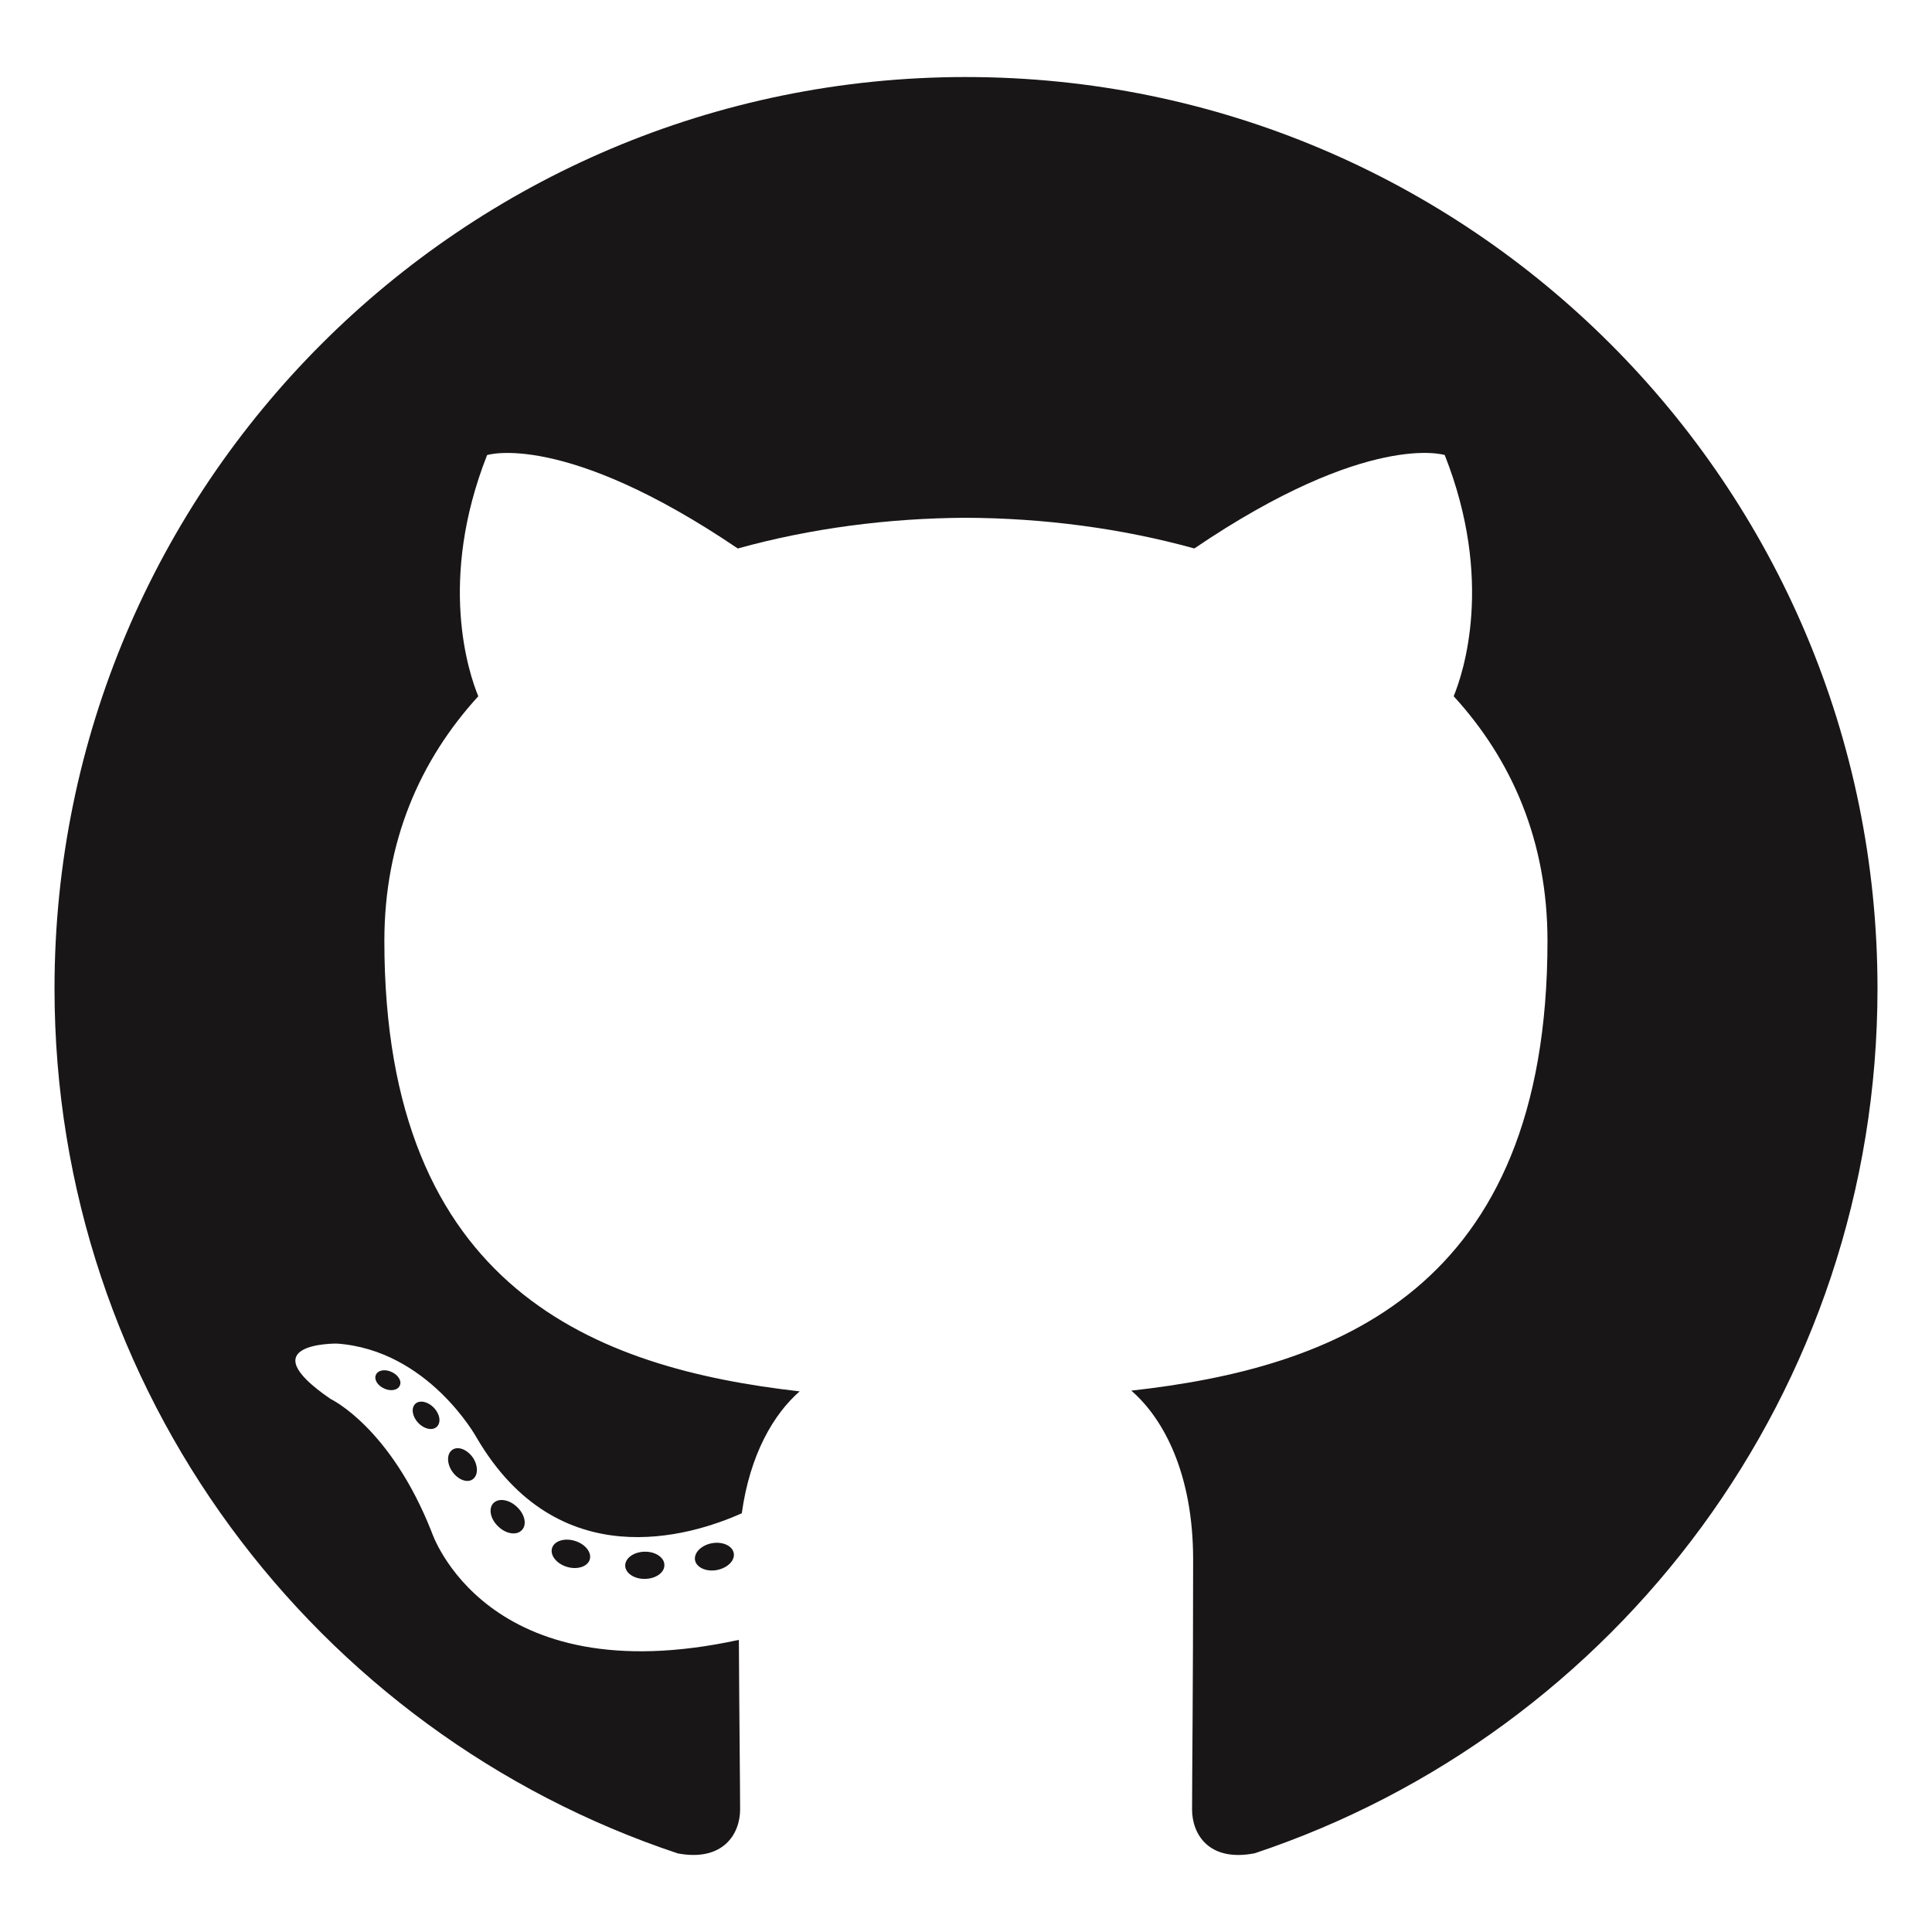
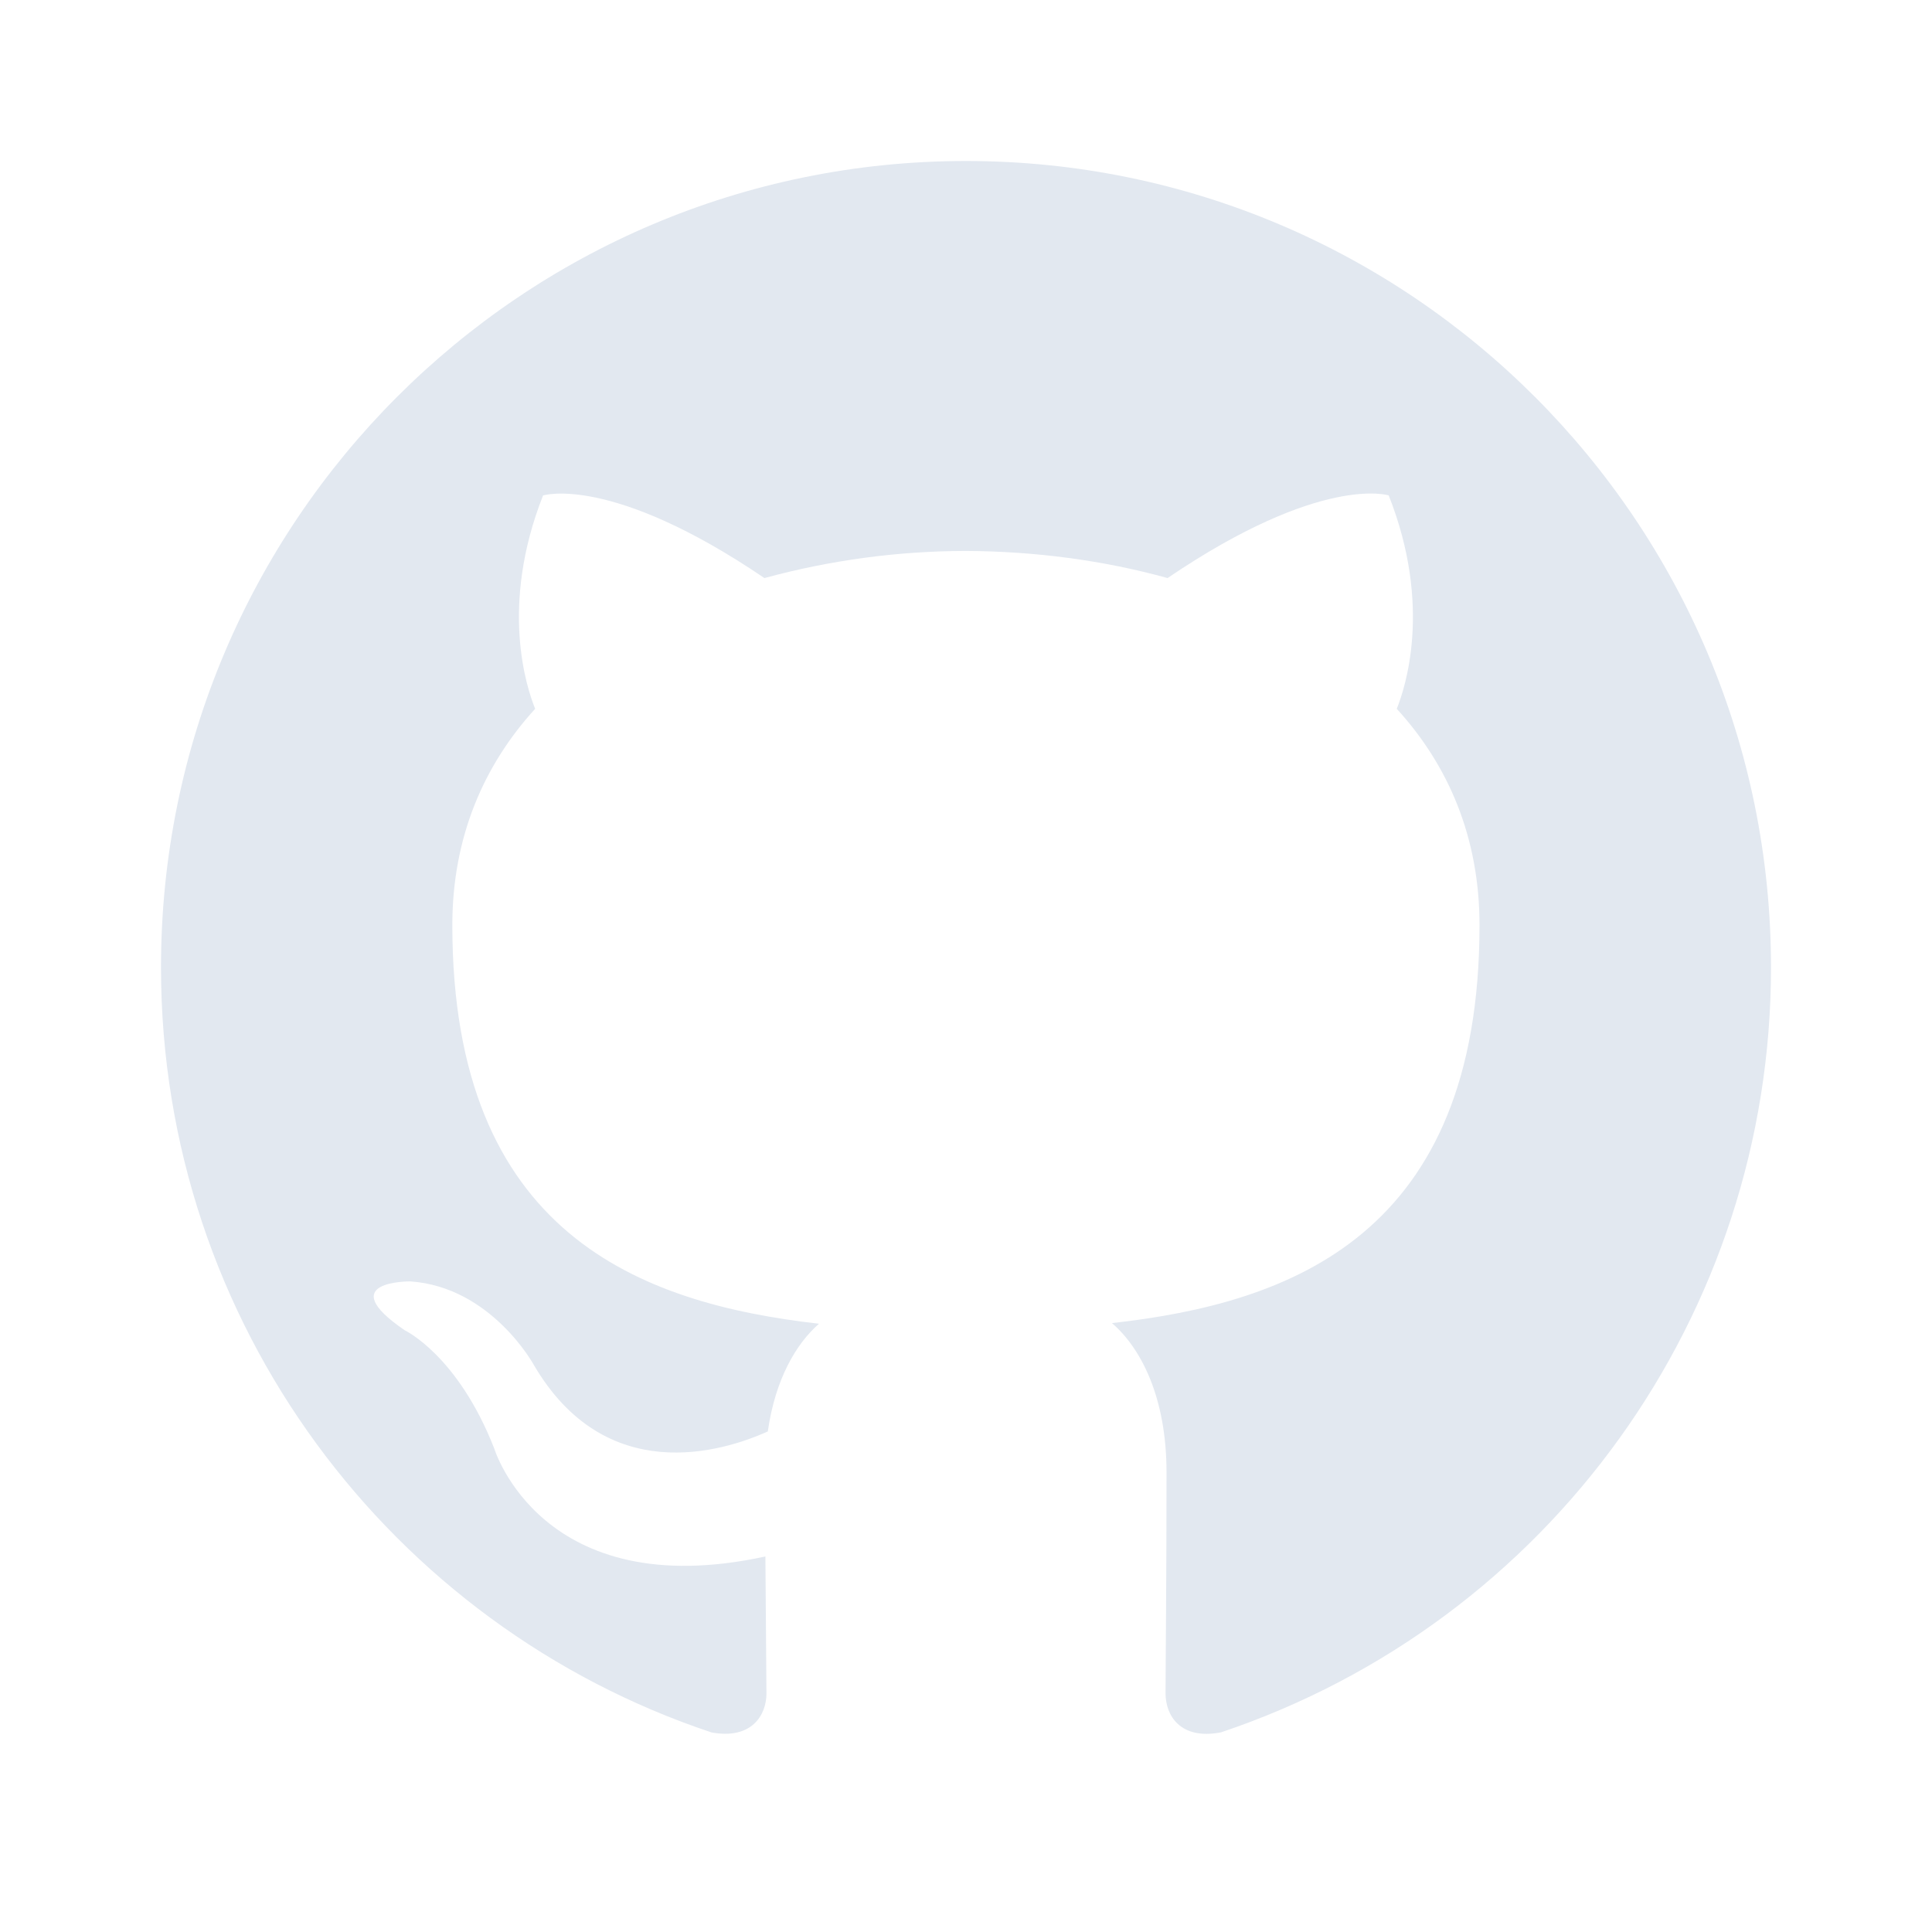
- <svg xmlns="http://www.w3.org/2000/svg" viewBox="0 0 128 128">
-   <g fill="#181616">
-     <path fill-rule="evenodd" clip-rule="evenodd" d="M64 5.103c-33.347 0-60.388 27.035-60.388 60.388 0 26.682 17.303 49.317 41.297 57.303 3.017.56 4.125-1.31 4.125-2.905 0-1.44-.056-6.197-.082-11.243-16.8 3.653-20.345-7.125-20.345-7.125-2.747-6.98-6.705-8.836-6.705-8.836-5.48-3.748.413-3.67.413-3.67 6.063.425 9.257 6.223 9.257 6.223 5.386 9.23 14.127 6.562 17.573 5.02.542-3.903 2.107-6.568 3.834-8.076-13.413-1.525-27.514-6.704-27.514-29.843 0-6.593 2.36-11.98 6.223-16.21-.628-1.52-2.695-7.662.584-15.98 0 0 5.07-1.623 16.61 6.19C53.7 35 58.867 34.327 64 34.304c5.13.023 10.3.694 15.127 2.033 11.526-7.813 16.59-6.19 16.59-6.19 3.287 8.317 1.22 14.46.593 15.98 3.872 4.23 6.215 9.617 6.215 16.21 0 23.194-14.127 28.3-27.574 29.796 2.167 1.874 4.097 5.55 4.097 11.183 0 8.08-.07 14.583-.07 16.572 0 1.607 1.088 3.49 4.148 2.897 23.98-7.994 41.263-30.622 41.263-57.294C124.388 32.14 97.35 5.104 64 5.104z" />
-     <path d="M26.484 91.806c-.133.3-.605.39-1.035.185-.44-.196-.685-.605-.543-.906.13-.31.603-.395 1.04-.188.44.197.69.61.537.91zm2.446 2.729c-.287.267-.85.143-1.232-.28-.396-.42-.47-.983-.177-1.254.298-.266.844-.14 1.24.28.394.426.472.984.17 1.255zM31.312 98.012c-.37.258-.976.017-1.35-.52-.37-.538-.37-1.183.01-1.44.373-.258.97-.025 1.35.507.368.545.368 1.19-.01 1.452zm3.261 3.361c-.33.365-1.036.267-1.552-.23-.527-.487-.674-1.18-.343-1.544.336-.366 1.045-.264 1.564.23.527.486.686 1.18.333 1.543zm4.5 1.951c-.147.473-.825.688-1.51.486-.683-.207-1.13-.76-.99-1.238.14-.477.823-.7 1.512-.485.683.206 1.13.756.988 1.237zm4.943.361c.017.498-.563.91-1.28.92-.723.017-1.308-.387-1.315-.877 0-.503.568-.91 1.29-.924.717-.013 1.306.387 1.306.88zm4.598-.782c.086.485-.413.984-1.126 1.117-.7.13-1.35-.172-1.44-.653-.086-.498.422-.997 1.122-1.126.714-.123 1.354.17 1.444.663zm0 0" />
-   </g>
+ <svg xmlns="http://www.w3.org/2000/svg" viewBox="0 0 24 24" fill="#E2E8F0" width="24" height="24">
+   <path fill-rule="evenodd" clip-rule="evenodd" d="M12 2C6.477 2 2 6.484 2 12.017c0 4.425 2.865 8.18 6.839 9.504.5.092.682-.217.682-.483 0-.237-.008-.868-.013-1.703-2.782.605-3.369-1.343-3.369-1.343-.454-1.158-1.11-1.466-1.11-1.466-.908-.62.069-.608.069-.608 1.003.07 1.53 1.032 1.53 1.032.892 1.53 2.341 1.088 2.91.832.092-.647.35-1.088.636-1.338-2.22-.253-4.555-1.113-4.555-4.951 0-1.093.39-1.988 1.029-2.688-.103-.253-.446-1.272.098-2.65 0 0 .84-.27 2.75 1.026A9.564 9.564 0 0112 6.844c.85.004 1.705.115 2.504.337 1.909-1.296 2.747-1.027 2.747-1.027.546 1.379.202 2.398.1 2.651.64.7 1.028 1.595 1.028 2.688 0 3.848-2.339 4.695-4.566 4.943.359.309.678.92.678 1.855 0 1.338-.012 2.419-.012 2.747 0 .268.18.58.688.482A10.019 10.019 0 0022 12.017C22 6.484 17.522 2 12 2z" />
</svg>
